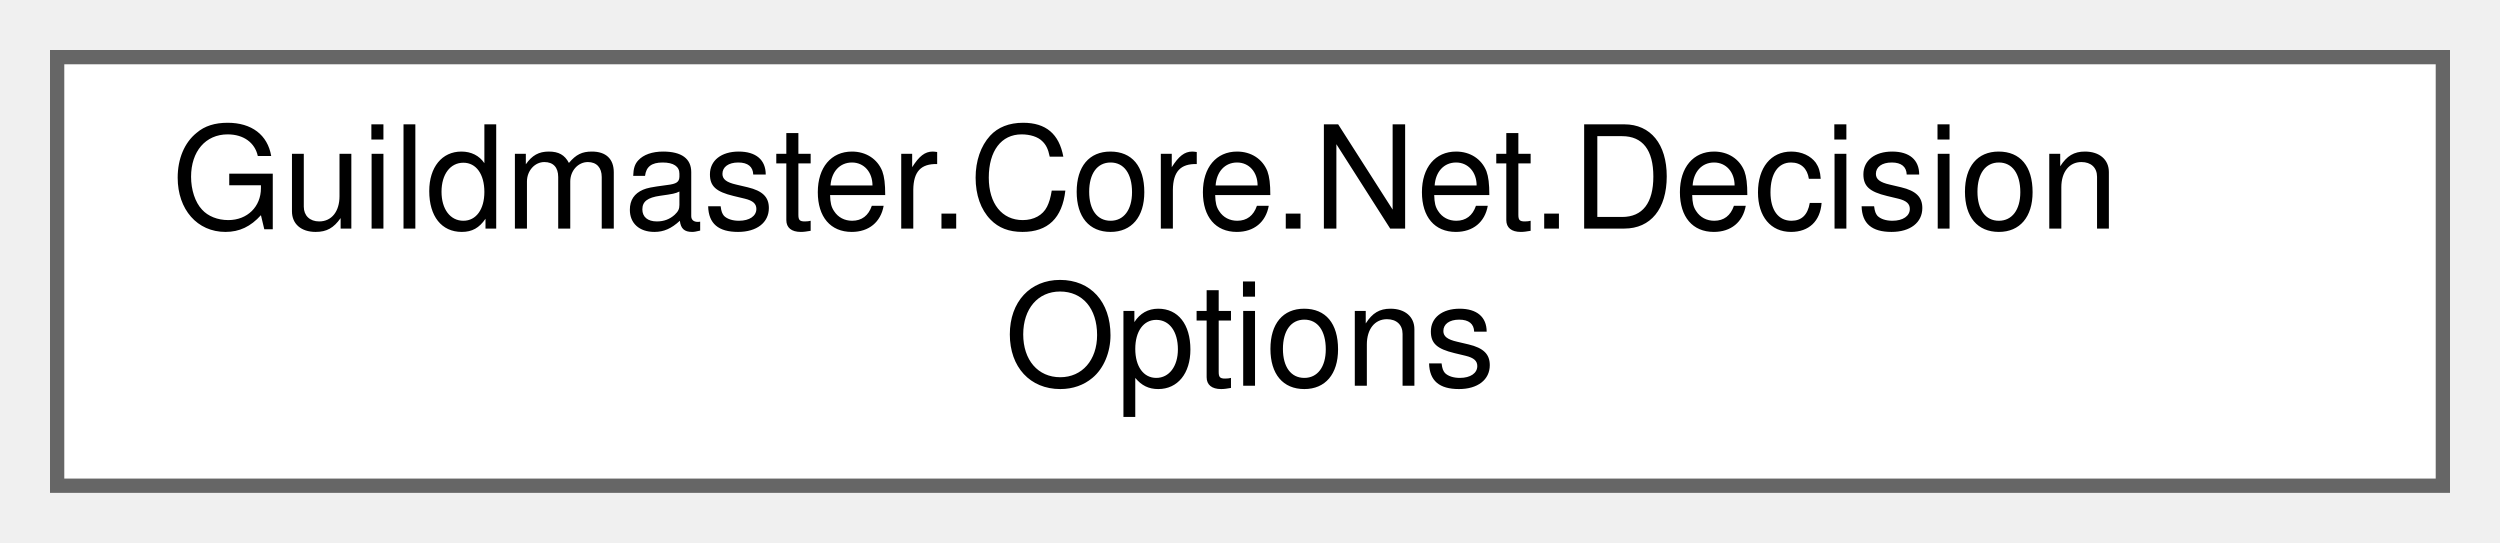
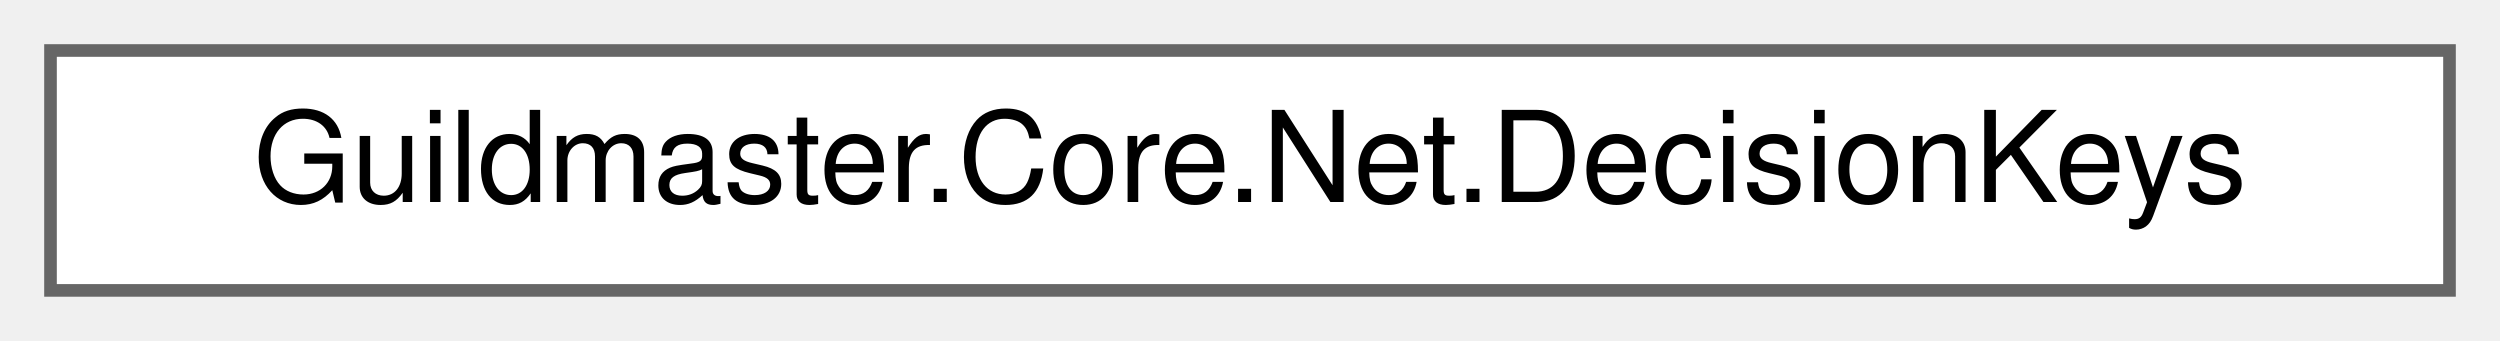
- <svg xmlns="http://www.w3.org/2000/svg" xmlns:xlink="http://www.w3.org/1999/xlink" width="175pt" height="38pt" viewBox="0.00 0.00 175.00 38.00">
-   <g id="graph0" class="graph" transform="scale(1 1) rotate(0) translate(4 34)">
+ <svg xmlns="http://www.w3.org/2000/svg" xmlns:xlink="http://www.w3.org/1999/xlink" width="198pt" height="27pt" viewBox="0.00 0.00 198.00 27.00">
+   <g id="graph0" class="graph" transform="scale(1 1) rotate(0) translate(4 23)">
    <g id="Node000000" class="node">
      <g id="a_Node000000">
-         <a xlink:href="classGuildmaster_1_1Core_1_1Net_1_1DecisionOptions.html" target="_top" xlink:title="Варианты решения, у которого выбор ровно один — «да».">
-           <polygon fill="white" stroke="#666666" points="167,-30 0,-30 0,0 167,0 167,-30" />
-           <text text-anchor="start" x="8" y="-18" font-family="Helvetica,sans-Serif" font-size="10.00">Guildmaster.Core.Net.Decision</text>
-           <text text-anchor="middle" x="83.5" y="-7" font-family="Helvetica,sans-Serif" font-size="10.00">Options</text>
+         <a xlink:href="classGuildmaster_1_1Core_1_1Net_1_1DecisionKeys.html" target="_top" xlink:title="Ключи гейта готовности: что именно подтверждают участники.">
+           <polygon fill="white" stroke="#666666" points="190,-19 0,-19 0,0 190,0 190,-19" />
+           <text text-anchor="middle" x="95" y="-7" font-family="Helvetica,sans-Serif" font-size="10.00">Guildmaster.Core.Net.DecisionKeys</text>
        </a>
      </g>
    </g>
  </g>
</svg>
